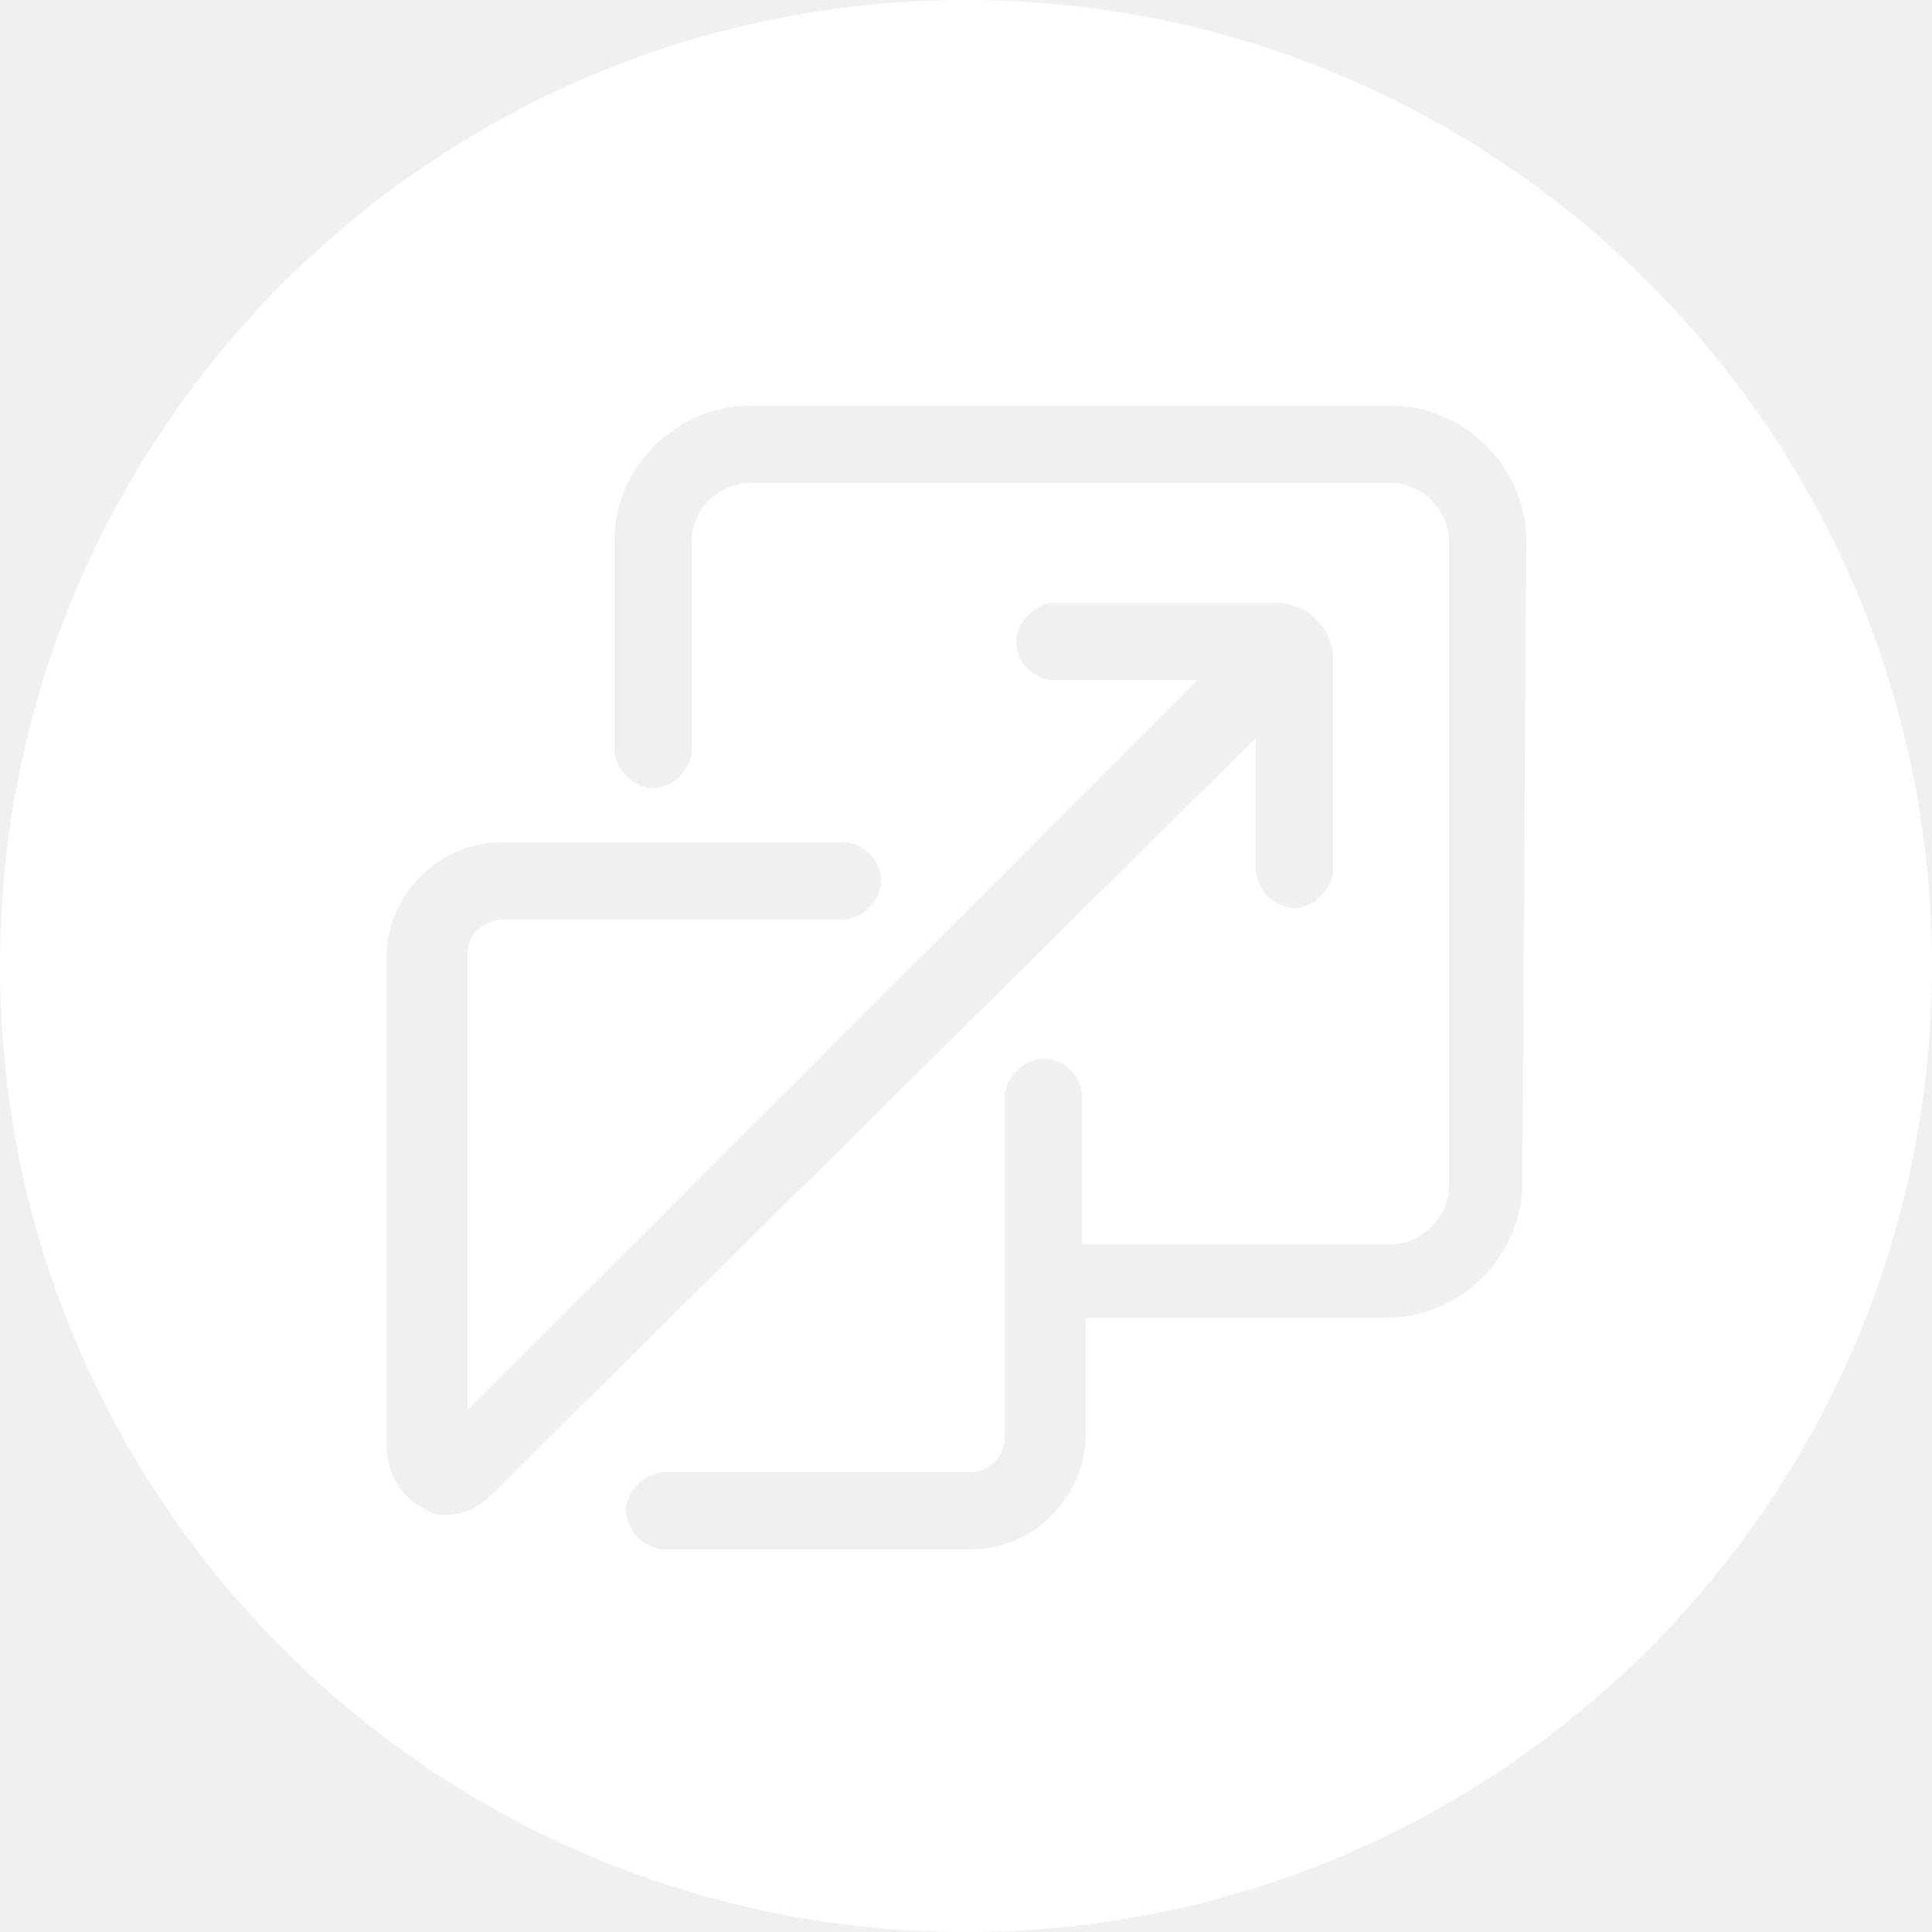
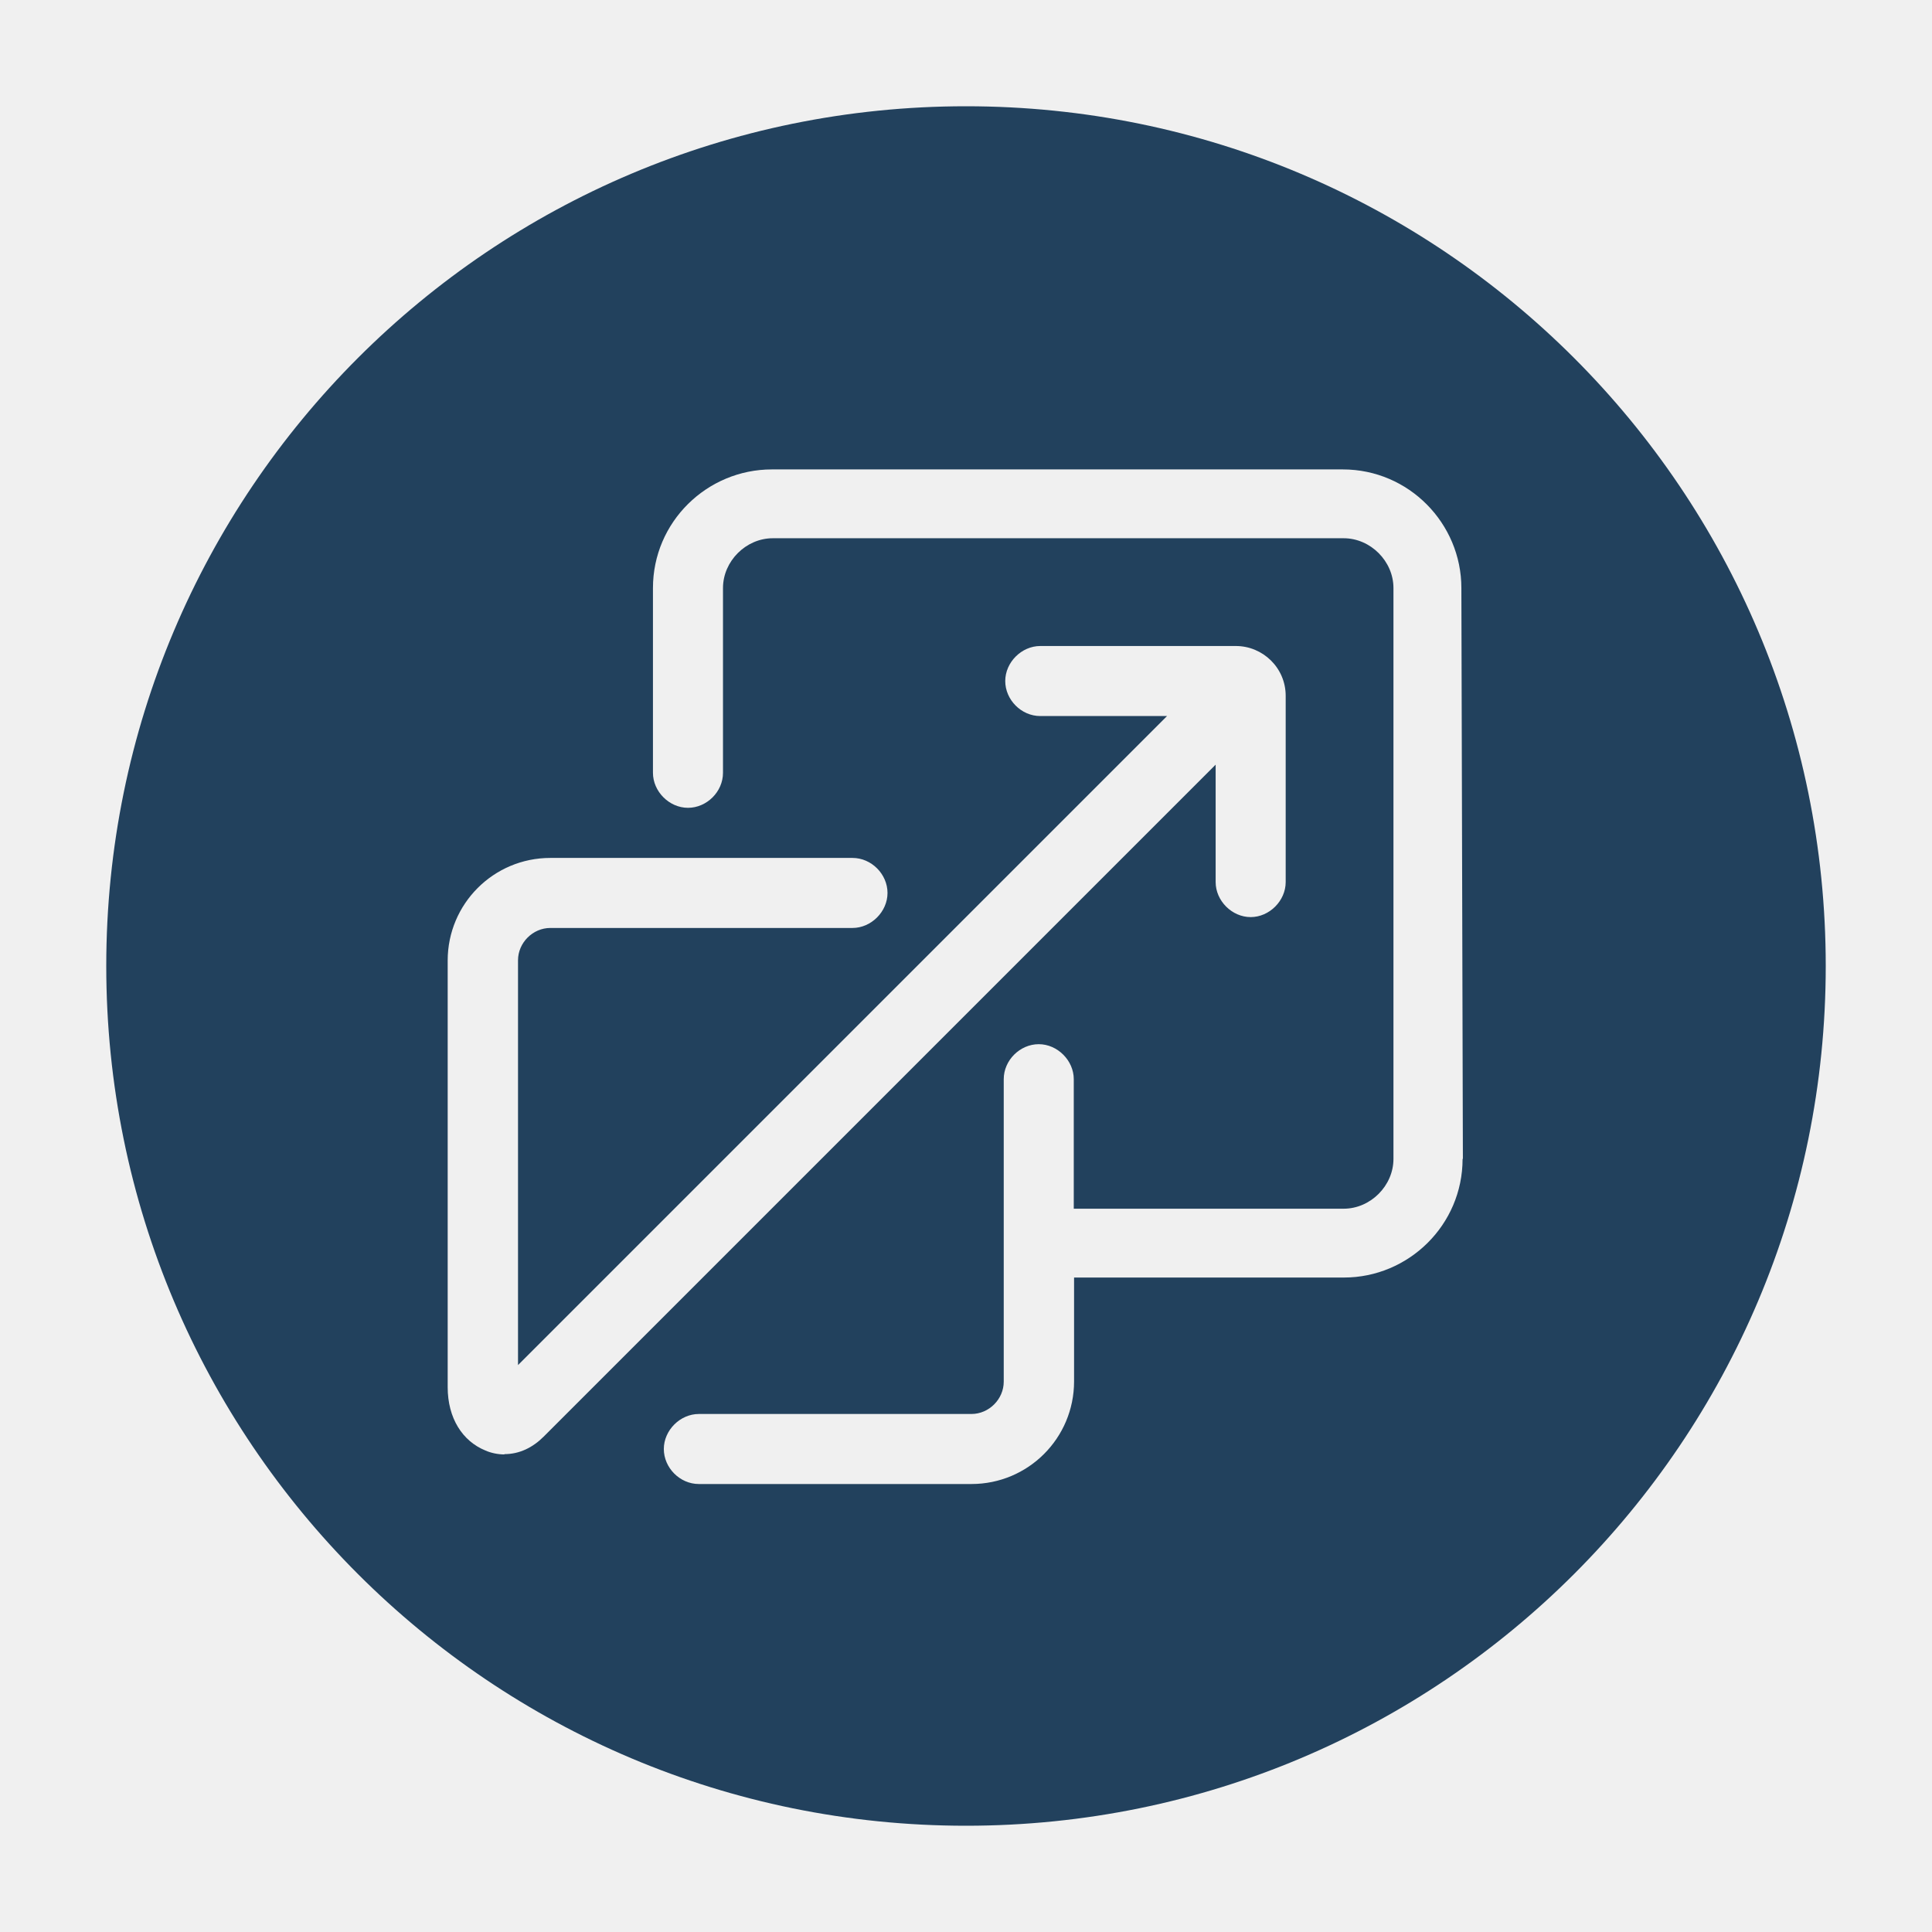
- <svg xmlns="http://www.w3.org/2000/svg" width="100" height="100" viewBox="0 0 100 100" fill="none">
-   <path d="M78.8 61.2C78.8 65 75.6 68.2 71.8 68.2H56.2V74.2C56.2 77.4 53.6 80.2 50.2 80.2H34.4C33.4 80.2 32.4 79.2 32.4 78.2C32.4 77.2 33.4 76.2 34.4 76.2H50.2C51.2 76.2 52 75.4 52 74.4V56.8C52 55.8 53 54.8 54 54.8C55.2 54.8 56 55.8 56 56.8V64.4H72C73.6 64.4 75 63 75 61.4V28C75 26.4 73.6 25 72 25H38.8C37.2 25 35.8 26.4 35.8 28V38.8C35.8 39.8 34.8 40.8 33.8 40.8C32.8 40.8 31.8 39.8 31.8 38.8V28C31.8 24.2 35 21 38.8 21H72C75.8 21 79 24.2 79 28L78.8 61.2ZM23.2 78.4C22.8 78.4 22.4 78.4 22.2 78.2C20.8 77.6 20 76.4 20 74.6V49.6C20 46.4 22.6 43.6 26 43.6H43.6C44.8 43.6 45.6 44.6 45.6 45.6C45.6 46.6 44.6 47.6 43.6 47.6H26C25 47.6 24.2 48.4 24.2 49.4V73L62 35.2H54.6C53.4 35.2 52.6 34.2 52.6 33.2C52.6 32.2 53.6 31.2 54.6 31.2H66C67.6 31.2 69 32.4 69 34.2V45C69 46 68 47 67 47C66 47 65 46 65 45V38.2L25.4 77.4C24.8 78 24 78.4 23.2 78.4ZM50 0C22.4 0 0 22.4 0 50C0 77.6 22.4 100 50 100C77.6 100 100 77.6 100 50C100 22.4 77.6 0 50 0Z" fill="white" />
+ <svg xmlns="http://www.w3.org/2000/svg" version="1.1" viewBox="0 0 64 64">
+   <path d="m32 3.52c-15.74 0-28.48 12.74-28.48 28.48s12.74 28.48 28.48 28.48 28.48-12.74 28.48-28.48-12.74-28.48-28.48-28.48zm-15.29 44.66c-0.22 0-0.45-0.05-0.63-0.13-0.76-0.31-1.25-1.07-1.25-2.1v-14.13c0-1.88 1.52-3.4 3.4-3.4h10.01c0.63 0 1.16 0.54 1.16 1.16s-0.54 1.16-1.16 1.16h-10.01c-0.58 0-1.07 0.49-1.07 1.07v13.41l21.5-21.5h-4.2c-0.63 0-1.16-0.54-1.16-1.16s0.54-1.16 1.16-1.16h6.48c0.89 0 1.65 0.72 1.65 1.65v6.17c0 0.62-0.54 1.16-1.16 1.16s-1.16-0.54-1.16-1.16v-3.89l-22.26 22.26c-0.36 0.36-0.8 0.58-1.3 0.58m31.74-9.78c0 2.19-1.79 3.93-3.93 3.93h-8.94v3.44c0 1.88-1.52 3.4-3.4 3.4h-9.03c-0.63 0-1.16-0.54-1.16-1.16s0.54-1.16 1.16-1.16h9.03c0.58 0 1.07-0.49 1.07-1.07v-10.02c0-0.63 0.54-1.16 1.16-1.16s1.16 0.54 1.16 1.16v4.29h8.94c0.89 0 1.65-0.76 1.65-1.65v-18.91c0-0.89-0.76-1.65-1.65-1.65h-18.91c-0.89 0-1.65 0.76-1.65 1.65v6.12c0 0.63-0.54 1.16-1.16 1.16s-1.16-0.54-1.16-1.16v-6.12c0-2.19 1.79-3.93 3.94-3.93h18.91c2.19 0 3.93 1.79 3.93 3.93l0.05 18.91z" clip-rule="evenodd" fill="#22415d" fill-rule="evenodd" />
</svg>
